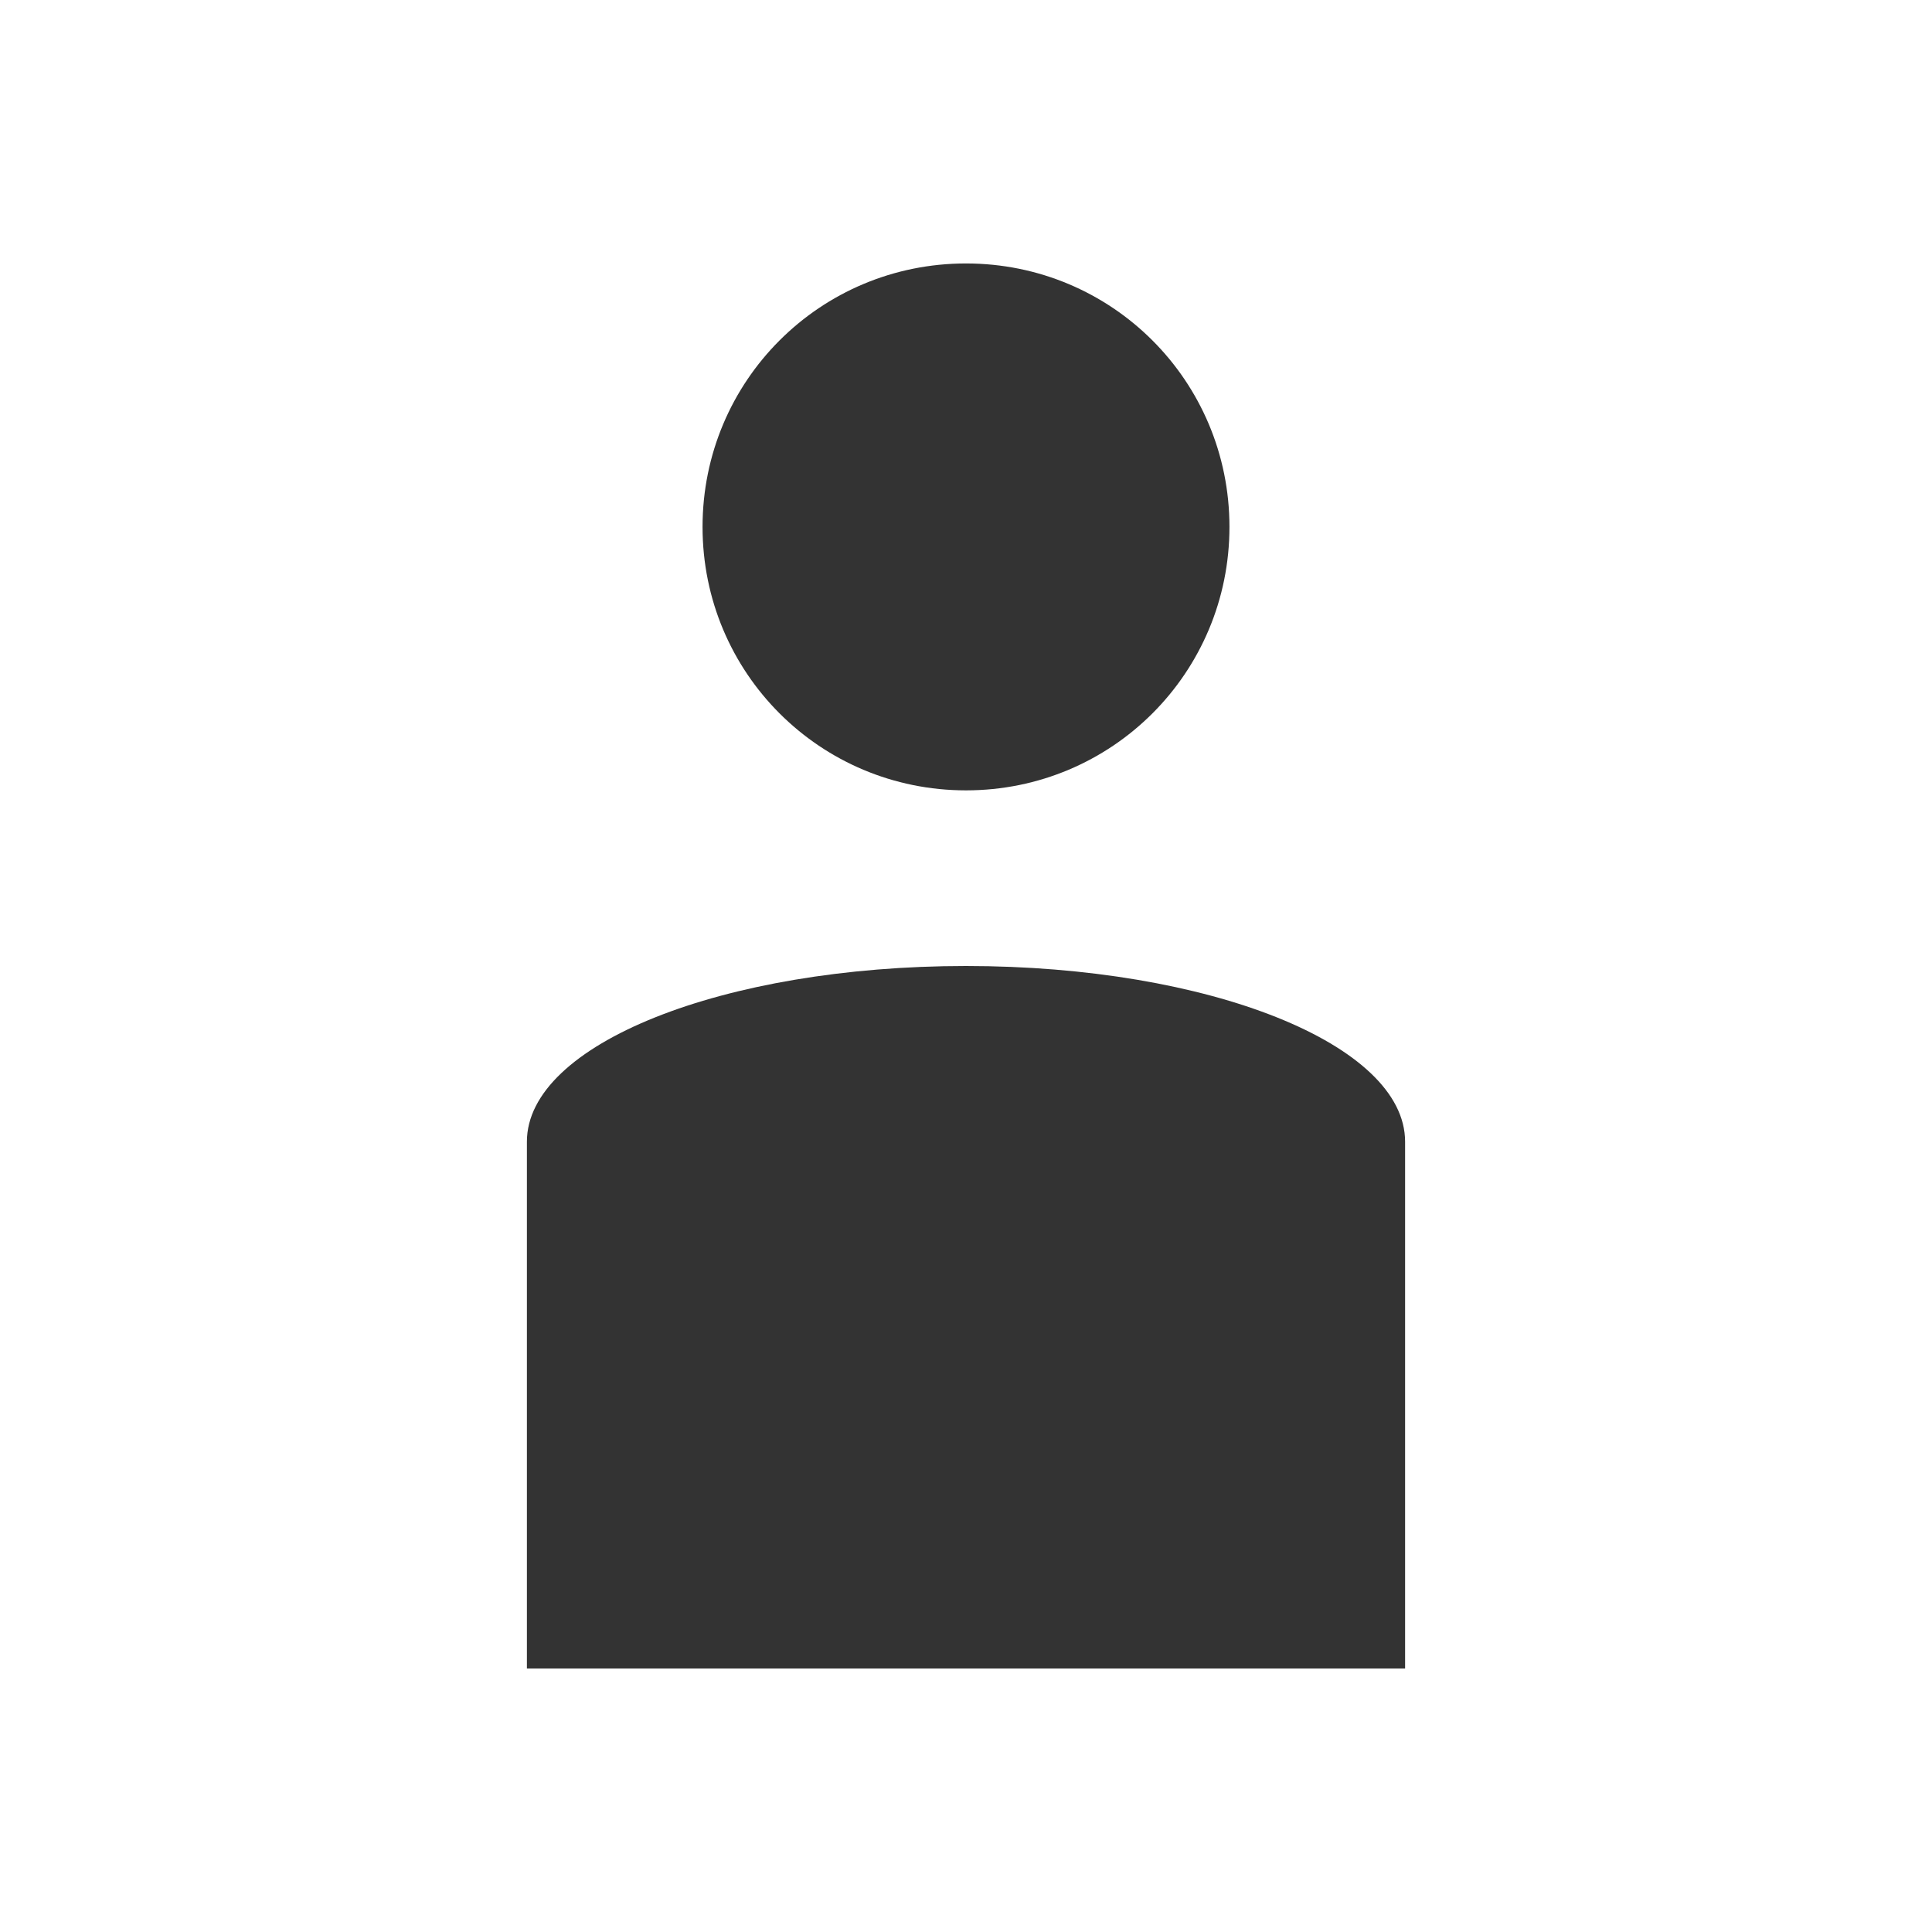
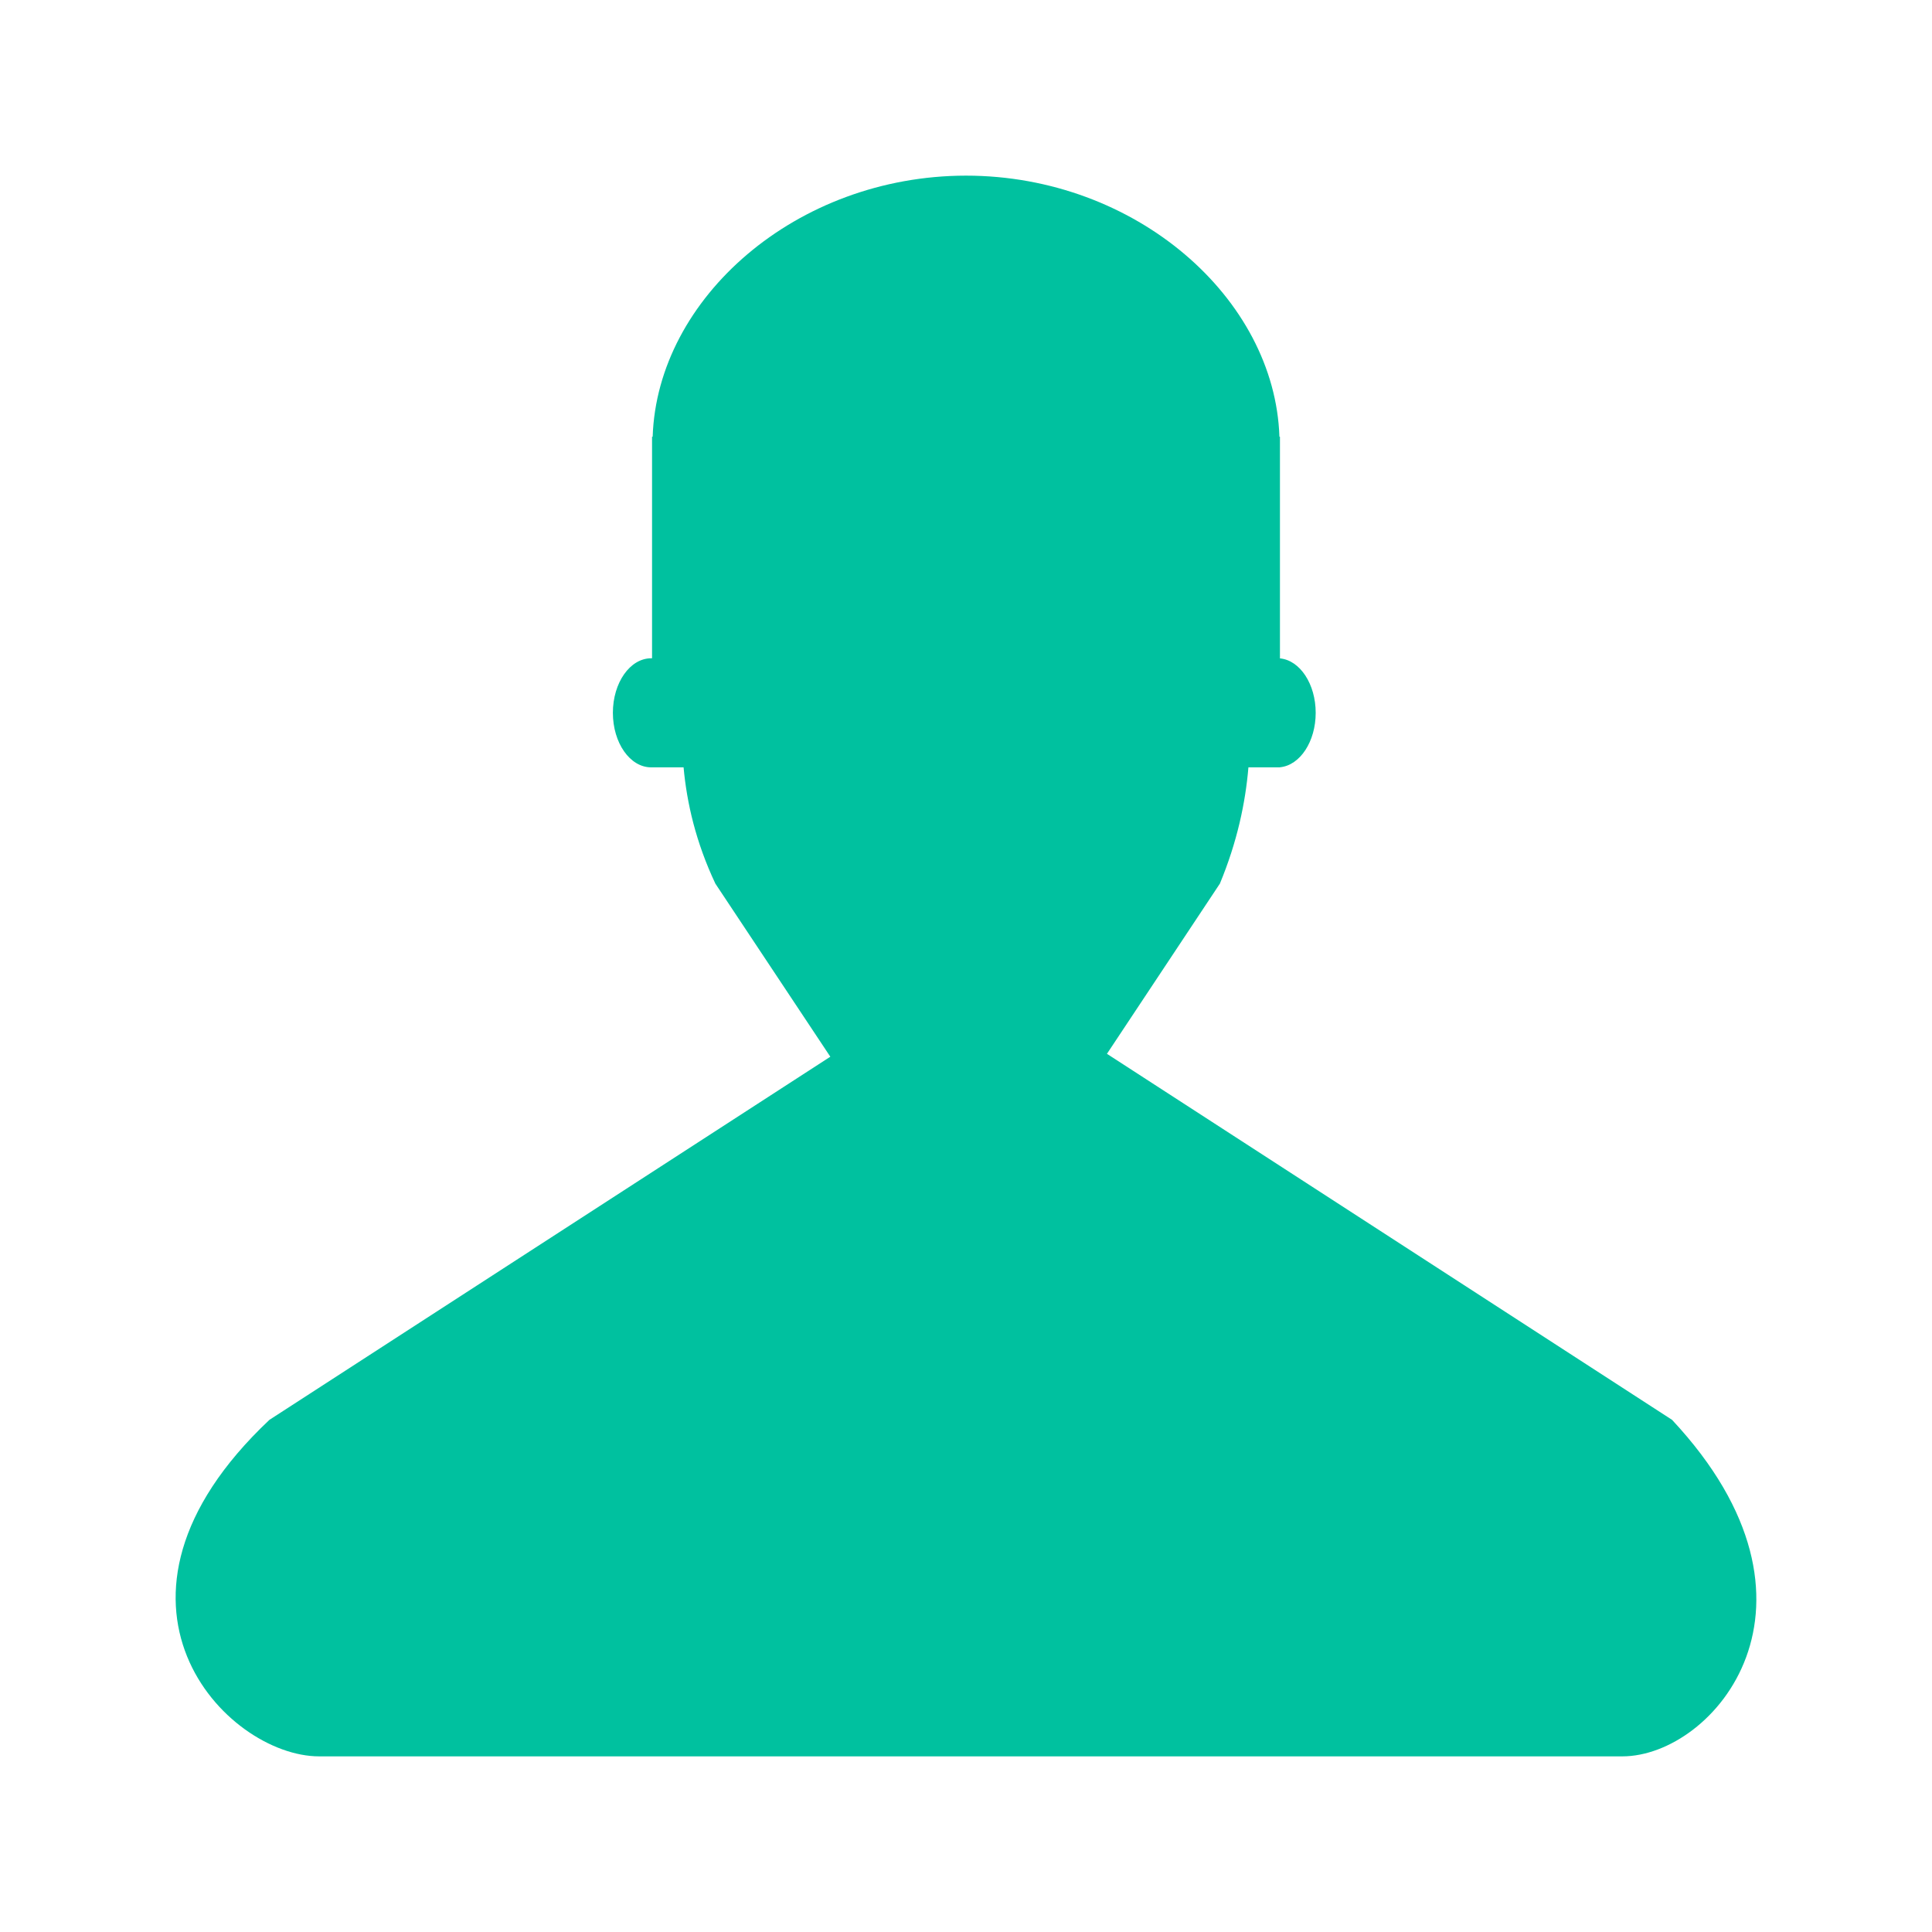
<svg xmlns="http://www.w3.org/2000/svg" id="svg" width="100%" height="100%" version="1.1" viewBox="0 0 22 22">
  <defs id="defs81">
    <style id="current-color-scheme" type="text/css">
   .ColorScheme-Text { color:#333333; } .ColorScheme-Highlight { color:#5294e2; } .ColorScheme-ButtonBackground { color:#333333; }
  </style>
  </defs>
-   <g id="user-busy" transform="translate(199,-1)">
-     <rect id="rect3924" class="ColorScheme-Text" width="22" height="22" x="1" y="1" style="fill:currentColor;fill-opacity:0;stroke:none" />
-     <path id="rect4109-0-9" class="ColorScheme-Text" d="m 12,4 c -1.662,0 -3,1.338 -3,3 0,1.662 1.338,3 3,3 1.662,0 3,-1.338 3,-3 0,-1.662 -1.338,-3 -3,-3 z m 0,1 c 1.108,0 2,0.892 2,2 0,1.108 -0.892,2 -2,2 -1.108,0 -2,-0.892 -2,-2 0,-1.108 0.892,-2 2,-2 z m 0,7 c -2.77,0 -5,0.892 -5,2 l 0,5 0,1 1.201,0 7.598,0 L 17,20 l 0,-1 0,-5 c 0,-1.108 -2.23,-2 -5,-2 z" style="fill:currentColor;fill-opacity:1;opacity:1" />
+   <g id="user-online">
+     <rect id="rect3956" class="ColorScheme-Text" width="22" height="22" x="0" y="0" style="fill:currentColor;fill-opacity:0;stroke:none" />
+     <path style="color:#000000;fill:#00c19f;stroke-width:2.467;-inkscape-stroke:none;paint-order:markers fill stroke" d="M 11,2 C 9.065,2.002 7.484,3.396 7.432,4.973 h -0.007 V 7.496 c -0.003,-5.3e-5 -0.007,-5.3e-5 -0.01,0 -0.241,1.124e-4 -0.436,0.278 -0.436,0.621 1.188e-4,0.343 0.195,0.621 0.436,0.621 0.003,5.3e-5 0.007,5.3e-5 0.01,0 H 7.784 c 0.037,0.406 0.14,0.853 0.362,1.324 l 1.309,1.971 -6.387,4.135 C 0.874,18.237 2.571,20 3.634,20 H 18.474 c 1.043,0 2.527,-1.733 0.566,-3.832 L 12.605,12 13.891,10.062 c 0.197,-0.475 0.291,-0.92 0.325,-1.324 h 0.359 v -0.001 c 4.33e-4,-9e-7 8.67e-4,-9e-7 0.001,0 C 14.805,8.714 14.982,8.443 14.982,8.117 14.982,7.79 14.804,7.519 14.575,7.497 V 4.973 h -0.006 C 14.517,3.396 12.935,2.001 11,2 Z" id="path1091" />
  </g>
-   <g id="user-away-extended" transform="translate(159,-1)">
-     <rect id="rect3907" class="ColorScheme-Text" width="22" height="22" x="1" y="1" style="fill:currentColor;fill-opacity:0;stroke:none" />
-     <path id="path4159" d="m 12,4 c -1.662,0 -3,1.338 -3,3 0,1.662 1.338,3 3,3 1.662,0 3,-1.338 3,-3 0,-1.662 -1.338,-3 -3,-3 z" style="fill:#ebb557;fill-opacity:1;stroke:none" />
-     <path id="path4157" d="M 171 11 C 168.23 11 166 11.892 166 13 L 166 18 L 166 19 L 167.188 19 L 174.812 19 L 176 19 L 176 18 L 176 13 C 176 11.892 173.77 11 171 11 z M 168.656 14.344 L 173.344 14.344 L 173.344 15.656 L 168.656 15.656 L 168.656 14.344 z" transform="translate(-159,1)" style="fill:#ebb557;fill-opacity:1;stroke:none" />
+   <g id="user-invisible" transform="translate(40)">
+     <rect id="rect2113" class="ColorScheme-Text" width="22" height="22" x="0" y="0" style="fill:currentColor;fill-opacity:0;stroke:none" />
+     <path style="color:#000000;fill:#323232;fill-opacity:0.298;stroke-width:2.467;-inkscape-stroke:none;paint-order:markers fill stroke" d="M 11,2 C 9.065,2.002 7.484,3.396 7.432,4.973 h -0.007 V 7.496 c -0.003,-5.3e-5 -0.007,-5.3e-5 -0.01,0 -0.241,1.124e-4 -0.436,0.278 -0.436,0.621 1.188e-4,0.343 0.195,0.621 0.436,0.621 0.003,5.3e-5 0.007,5.3e-5 0.01,0 H 7.784 c 0.037,0.406 0.14,0.853 0.362,1.324 l 1.309,1.971 -6.387,4.135 C 0.874,18.237 2.571,20 3.634,20 H 18.474 c 1.043,0 2.527,-1.733 0.566,-3.832 L 12.605,12 13.891,10.062 c 0.197,-0.475 0.291,-0.92 0.325,-1.324 h 0.359 v -0.001 c 4.33e-4,-9e-7 8.67e-4,-9e-7 0.001,0 C 14.805,8.714 14.982,8.443 14.982,8.117 14.982,7.79 14.804,7.519 14.575,7.497 V 4.973 h -0.006 C 14.517,3.396 12.935,2.001 11,2 Z" id="path2115" />
  </g>
-   <g id="user-away" transform="translate(119,-1)">
-     <rect id="rect3873" class="ColorScheme-Text" width="22" height="22" x="1" y="1" style="fill:currentColor;fill-opacity:0;stroke:none" />
-     <path id="rect4109-4-9" d="m 12,4 c -1.662,0 -3,1.338 -3,3 0,1.662 1.338,3 3,3 1.662,0 3,-1.338 3,-3 0,-1.662 -1.338,-3 -3,-3 z m 0,8 c -2.77,0 -5,0.892 -5,2 l 0,5 0,1 1.201,0 7.598,0 L 17,20 l 0,-1 0,-5 c 0,-1.108 -2.23,-2 -5,-2 z" style="fill:#ebb557;fill-opacity:1;stroke:none" />
+   <g id="user-offline" transform="translate(80)">
+     <rect id="rect3369" class="ColorScheme-Text" width="22" height="22" x="0" y="0" style="fill:currentColor;fill-opacity:0;stroke:none" />
+     <path style="color:#000000;fill:#5294e2;stroke-width:2.467;-inkscape-stroke:none;paint-order:markers fill stroke" d="M 11,2 C 9.065,2.002 7.484,3.396 7.432,4.973 h -0.007 V 7.496 c -0.003,-5.3e-5 -0.007,-5.3e-5 -0.01,0 -0.241,1.124e-4 -0.436,0.278 -0.436,0.621 1.188e-4,0.343 0.195,0.621 0.436,0.621 0.003,5.3e-5 0.007,5.3e-5 0.01,0 H 7.784 c 0.037,0.406 0.14,0.853 0.362,1.324 l 1.309,1.971 -6.387,4.135 C 0.874,18.237 2.571,20 3.634,20 H 18.474 c 1.043,0 2.527,-1.733 0.566,-3.832 L 12.605,12 13.891,10.062 c 0.197,-0.475 0.291,-0.92 0.325,-1.324 h 0.359 v -0.001 c 4.33e-4,-9e-7 8.67e-4,-9e-7 0.001,0 C 14.805,8.714 14.982,8.443 14.982,8.117 14.982,7.79 14.804,7.519 14.575,7.497 V 4.973 h -0.006 C 14.517,3.396 12.935,2.001 11,2 Z" id="path3371" />
  </g>
-   <g id="user-offline" transform="translate(79,-1)">
-     <rect id="rect3009" class="ColorScheme-Text" width="22" height="22" x="1" y="1" style="fill:currentColor;fill-opacity:0;stroke:none" />
-     <path id="rect4109-00-0" class="ColorScheme-Highlight" d="m 12,4 c -1.662,0 -3,1.338 -3,3 0,1.662 1.338,3 3,3 1.662,0 3,-1.338 3,-3 0,-1.662 -1.338,-3 -3,-3 z m 0,8 c -2.77,0 -5,0.892 -5,2 l 0,5 0,1 1.201,0 7.598,0 1.201,0 0,-1 0,-5 c 0,-1.108 -2.23,-2 -5,-2 z" style="fill:currentColor;fill-opacity:1;stroke:none" />
+   <g id="user-away" transform="translate(120)">
+     <rect id="rect4352" class="ColorScheme-Text" width="22" height="22" x="0" y="0" style="fill:currentColor;fill-opacity:0;stroke:none" />
+     <path style="color:#000000;fill:#ebb557;stroke-width:2.467;-inkscape-stroke:none;paint-order:markers fill stroke" d="M 11,2 C 9.065,2.002 7.484,3.396 7.432,4.973 h -0.007 V 7.496 c -0.003,-5.3e-5 -0.007,-5.3e-5 -0.01,0 -0.241,1.124e-4 -0.436,0.278 -0.436,0.621 1.188e-4,0.343 0.195,0.621 0.436,0.621 0.003,5.3e-5 0.007,5.3e-5 0.01,0 H 7.784 c 0.037,0.406 0.14,0.853 0.362,1.324 l 1.309,1.971 -6.387,4.135 C 0.874,18.237 2.571,20 3.634,20 H 18.474 c 1.043,0 2.527,-1.733 0.566,-3.832 L 12.605,12 13.891,10.062 c 0.197,-0.475 0.291,-0.92 0.325,-1.324 h 0.359 v -0.001 c 4.33e-4,-9e-7 8.67e-4,-9e-7 0.001,0 C 14.805,8.714 14.982,8.443 14.982,8.117 14.982,7.79 14.804,7.519 14.575,7.497 V 4.973 h -0.006 C 14.517,3.396 12.935,2.001 11,2 Z" id="path4354" />
  </g>
-   <g id="user-invisible" transform="translate(-1,-1)">
-     <rect id="rect3855" class="ColorScheme-Text" width="22" height="22" x="41" y="1" style="fill:currentColor;fill-opacity:0;stroke:none" />
-     <path id="rect4109-9-3" class="ColorScheme-Text" d="m 52,4 c -1.662,0 -3,1.338 -3,3 0,1.662 1.338,3 3,3 1.662,0 3,-1.338 3,-3 0,-1.662 -1.338,-3 -3,-3 z m 0,8 c -2.77,0 -5,0.892 -5,2 l 0,5 0,1 1.201,0 7.598,0 1.201,0 0,-1 0,-5 c 0,-1.108 -2.23,-2 -5,-2 z" style="fill:currentColor;fill-opacity:0.3;stroke:none" />
+   <g id="user-away-extended" transform="translate(160)">
+     <rect id="rect7170" class="ColorScheme-Text" width="22" height="22" x="0" y="0" style="fill:currentColor;fill-opacity:0;stroke:none" />
+     <path style="color:#000000;fill:#ebb557;stroke-width:2.467;-inkscape-stroke:none;paint-order:markers fill stroke" d="m 171,-20 c -1.934,0.002 -3.516,1.396 -3.568,2.973 h -0.008 v 2.523 c -0.003,-5.3e-5 -0.006,-5.3e-5 -0.01,0 -0.241,1.12e-4 -0.435,0.278 -0.436,0.621 1.1e-4,0.343 0.195,0.621 0.436,0.621 0.003,5.3e-5 0.006,5.3e-5 0.01,0 h 0.361 c 0.037,0.406 0.139,0.853 0.361,1.324 l 1.309,1.971 -6.387,4.135 C 160.874,-3.763 162.572,-2 163.635,-2 h 14.84 c 1.043,0 2.526,-1.733 0.564,-3.832 L 172.605,-10 l 1.285,-1.938 c 0.197,-0.475 0.292,-0.92 0.326,-1.324 h 0.357 v -0.002 h 0.002 c 0.228,-0.023 0.406,-0.293 0.406,-0.619 -6e-5,-0.327 -0.177,-0.599 -0.406,-0.621 v -2.523 h -0.008 C 174.516,-18.604 172.935,-19.999 171,-20 Z m -3,14 h 6 c 0.554,0 1,0.446 1,1 0,0.554 -0.446,1 -1,1 h -6 c -0.554,0 -1,-0.446 -1,-1 0,-0.554 0.446,-1 1,-1 z" id="path7172" transform="translate(-160,22)" />
  </g>
-   <g id="user-online" transform="translate(-1,39)">
-     <rect id="rect3956" class="ColorScheme-Text" width="22" height="22" x="1" y="-39" style="fill:currentColor;fill-opacity:0;stroke:none" />
-     <path id="rect4109-6-8" class="ColorScheme-Text" d="m 12,-36 c -1.662,0 -3,1.338 -3,3 0,1.662 1.338,3 3,3 1.662,0 3,-1.338 3,-3 0,-1.662 -1.338,-3 -3,-3 z m 0,8 c -2.77,0 -5,0.892 -5,2 l 0,5 0,1 1.201,0 7.598,0 1.201,0 0,-1 0,-5 c 0,-1.108 -2.23,-2 -5,-2 z" style="opacity:1;fill:currentColor;fill-opacity:1" />
+   <g id="user-busy" transform="translate(200)">
+     <rect id="rect7176" class="ColorScheme-Text" width="22" height="22" x="0" y="0" style="fill:currentColor;fill-opacity:0;stroke:none" />
+     <path style="color:#000000;fill:#008069;stroke-width:2.467;-inkscape-stroke:none;paint-order:markers fill stroke" d="m 211,-20 c -1.934,0.002 -3.516,1.396 -3.568,2.973 h -0.008 v 2.523 c -0.003,-5.3e-5 -0.006,-5.3e-5 -0.01,0 -0.241,1.12e-4 -0.435,0.278 -0.436,0.621 1.1e-4,0.343 0.195,0.621 0.436,0.621 0.003,5.3e-5 0.006,5.3e-5 0.01,0 h 0.361 c 0.037,0.406 0.139,0.853 0.361,1.324 l 1.309,1.971 -6.387,4.135 C 200.874,-3.763 202.572,-2 203.635,-2 h 14.84 c 1.043,0 2.526,-1.733 0.564,-3.832 L 212.605,-10 l 1.285,-1.938 c 0.197,-0.475 0.292,-0.92 0.326,-1.324 h 0.357 v -0.002 h 0.002 c 0.228,-0.023 0.406,-0.293 0.406,-0.619 -6e-5,-0.327 -0.177,-0.599 -0.406,-0.621 v -2.523 h -0.008 C 214.516,-18.604 212.935,-19.999 211,-20 Z m 0,1 c 1.428,0 2.578,1.15 2.578,2.578 v 1.844 C 213.578,-13.15 212.428,-12 211,-12 c -1.428,0 -2.578,-1.15 -2.578,-2.578 v -1.844 C 208.422,-17.85 209.572,-19 211,-19 Z" id="path7178" transform="translate(-200,22)" />
  </g>
-   <g id="user-identity" transform="translate(-486.7264,-502.1193)">
-     <rect id="rect7769" width="22" height="22" x="721.73" y="502.12" style="opacity:0.01;fill:#fdbc4b;fill-opacity:0.004;stroke:none" />
-     <path id="rect4109-5" class="ColorScheme-Text" d="m 732.726,505.119 c -2.046,0 -3.692,1.647 -3.692,3.692 0,2.046 1.647,3.692 3.692,3.692 2.046,0 3.692,-1.647 3.692,-3.692 0,-2.046 -1.647,-3.692 -3.692,-3.692 z m 0,8.615 c -3.409,0 -6.154,2.745 -6.154,6.154 l 0,1.231 12.308,0 0,-1.231 c 0,-3.409 -2.745,-6.154 -6.154,-6.154 z" style="fill:currentColor;fill-opacity:1;opacity:1" />
+   <g id="user-identity" transform="translate(235)">
+     <rect id="rect7182" class="ColorScheme-Text" width="22" height="22" x="0" y="0" style="fill:currentColor;fill-opacity:0;stroke:none" />
+     <path style="color:#000000;fill:#008069;stroke-width:2.467;-inkscape-stroke:none;paint-order:markers fill stroke" d="M 11,2 C 9.065,2.002 7.484,3.396 7.432,4.973 h -0.007 V 7.496 c -0.003,-5.3e-5 -0.007,-5.3e-5 -0.01,0 -0.241,1.124e-4 -0.436,0.278 -0.436,0.621 1.188e-4,0.343 0.195,0.621 0.436,0.621 0.003,5.3e-5 0.007,5.3e-5 0.01,0 H 7.784 c 0.037,0.406 0.14,0.853 0.362,1.324 l 1.309,1.971 -6.387,4.135 C 0.874,18.237 2.571,20 3.634,20 H 18.474 c 1.043,0 2.527,-1.733 0.566,-3.832 L 12.605,12 13.891,10.062 c 0.197,-0.475 0.291,-0.92 0.325,-1.324 h 0.359 v -0.001 c 4.33e-4,-9e-7 8.67e-4,-9e-7 0.001,0 C 14.805,8.714 14.982,8.443 14.982,8.117 14.982,7.79 14.804,7.519 14.575,7.497 V 4.973 h -0.006 C 14.517,3.396 12.935,2.001 11,2 Z" id="path7184" />
  </g>
</svg>
